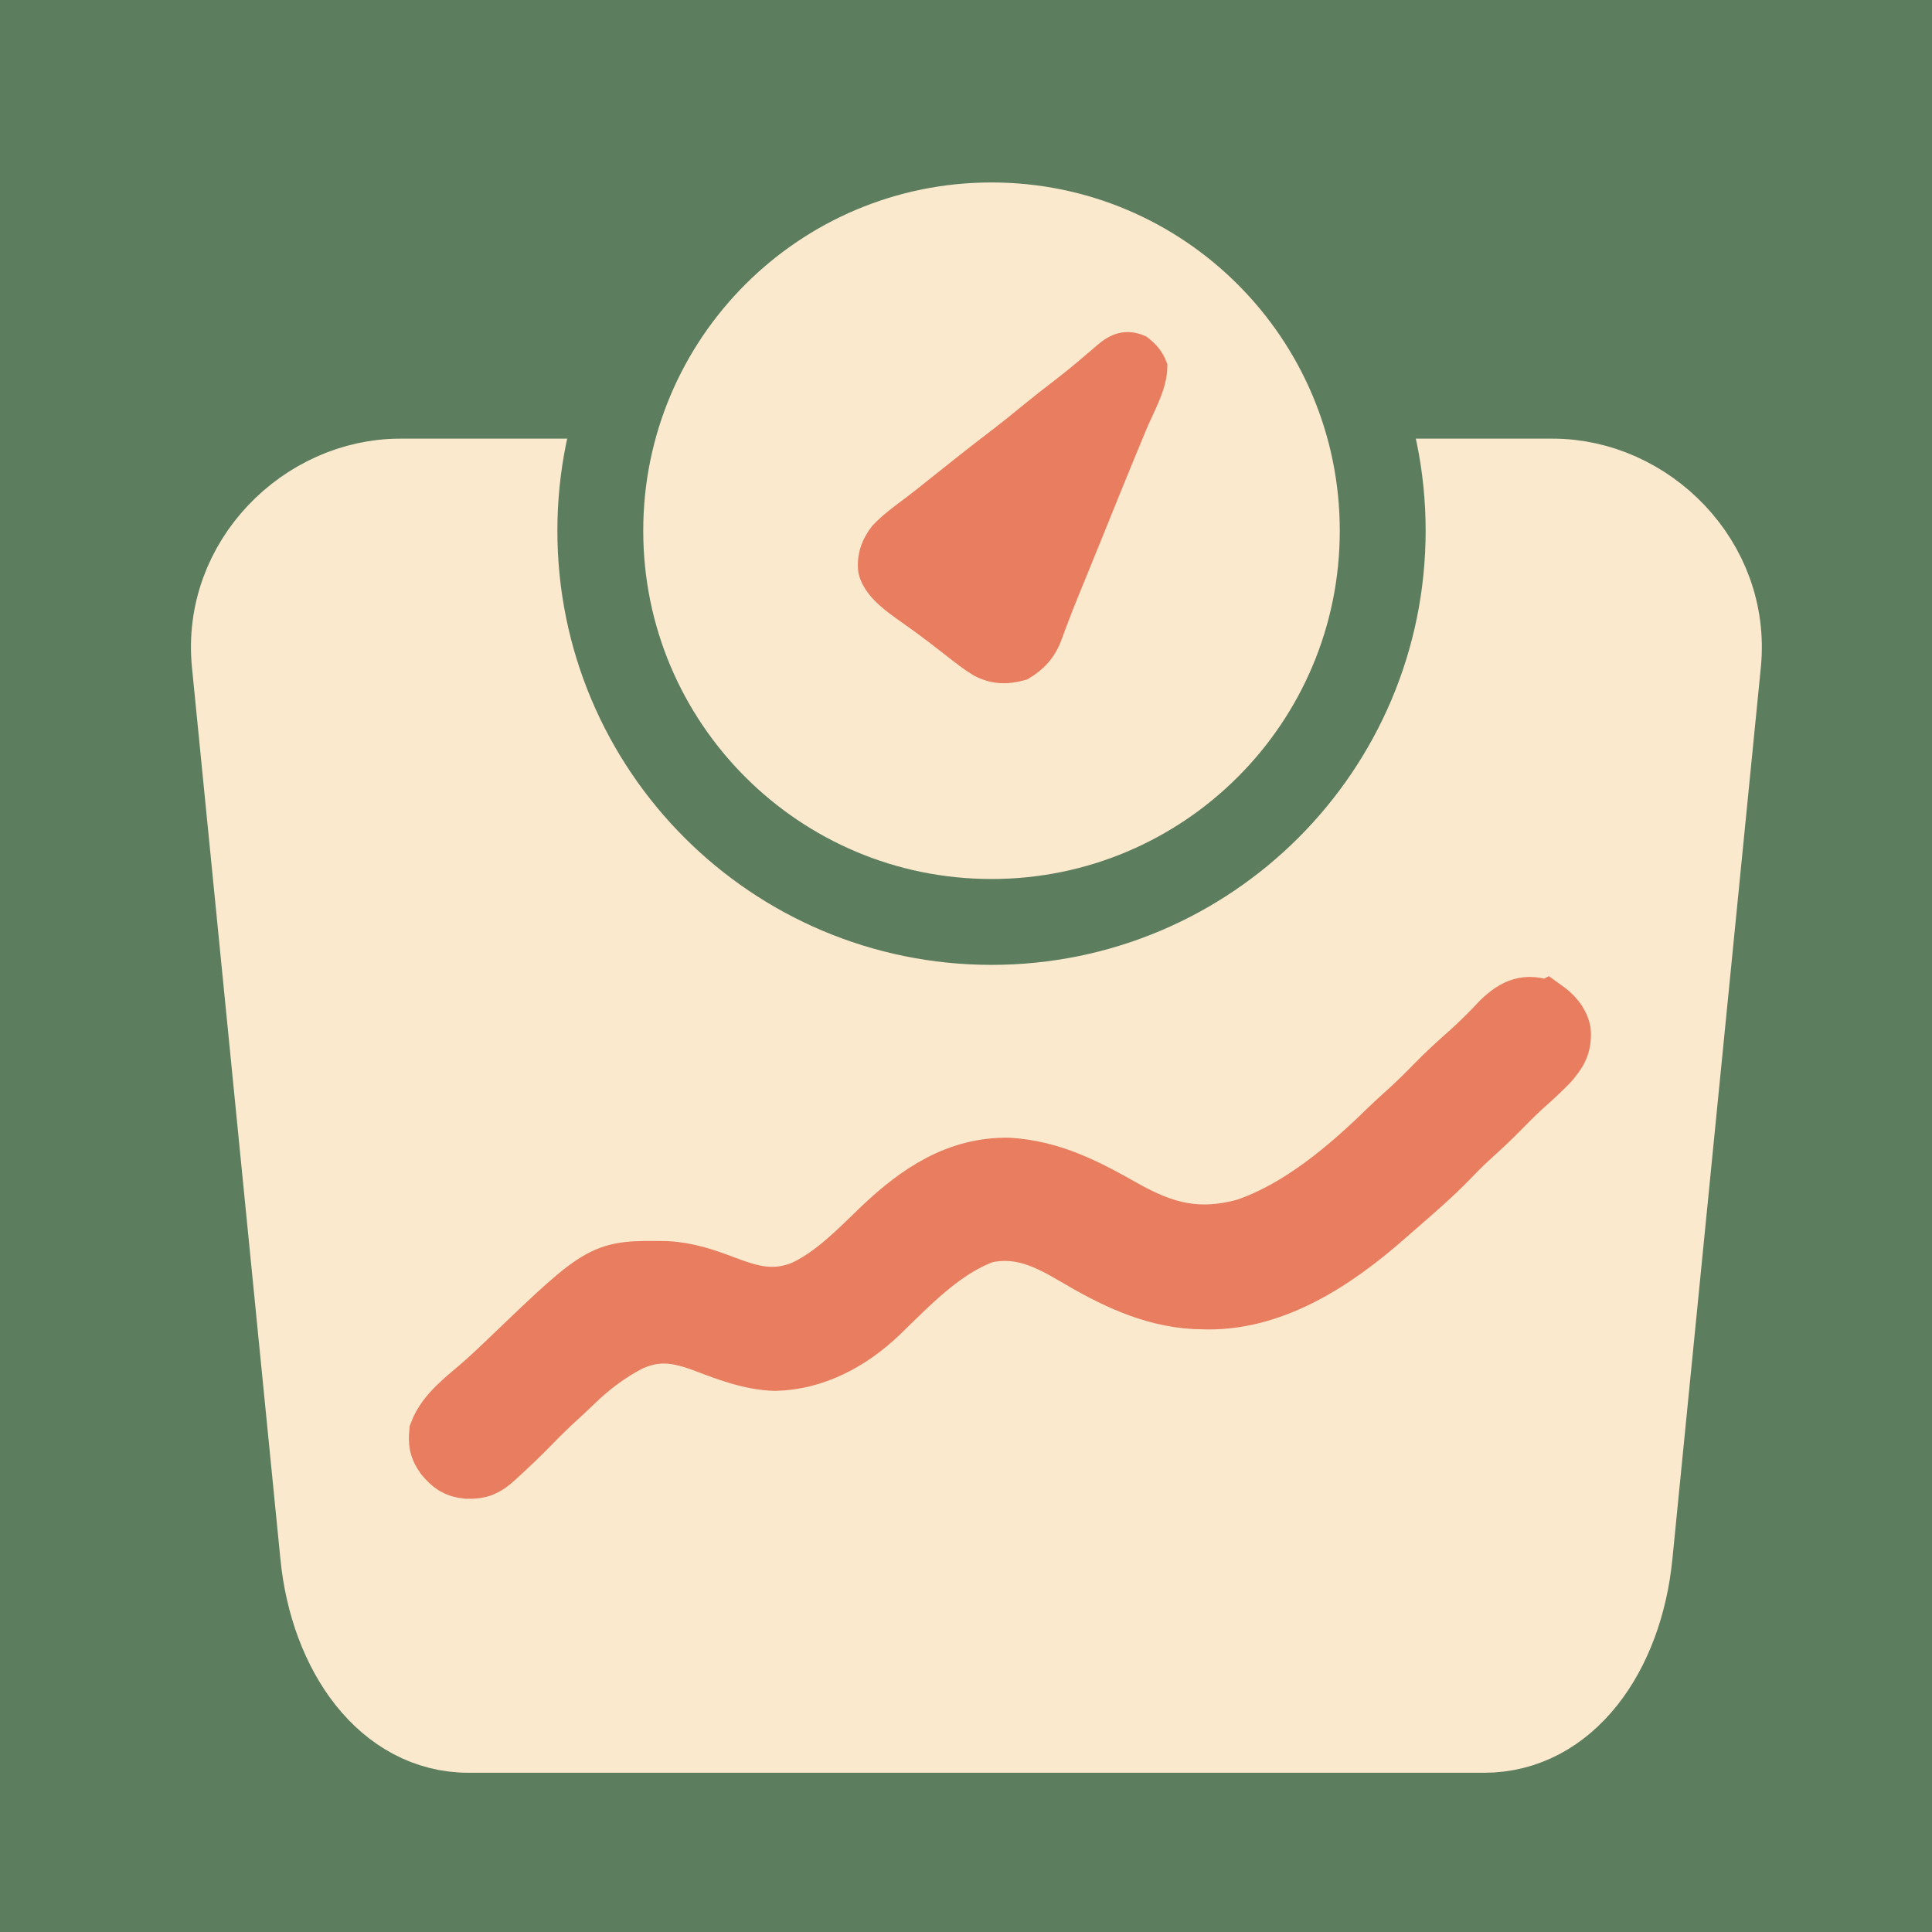
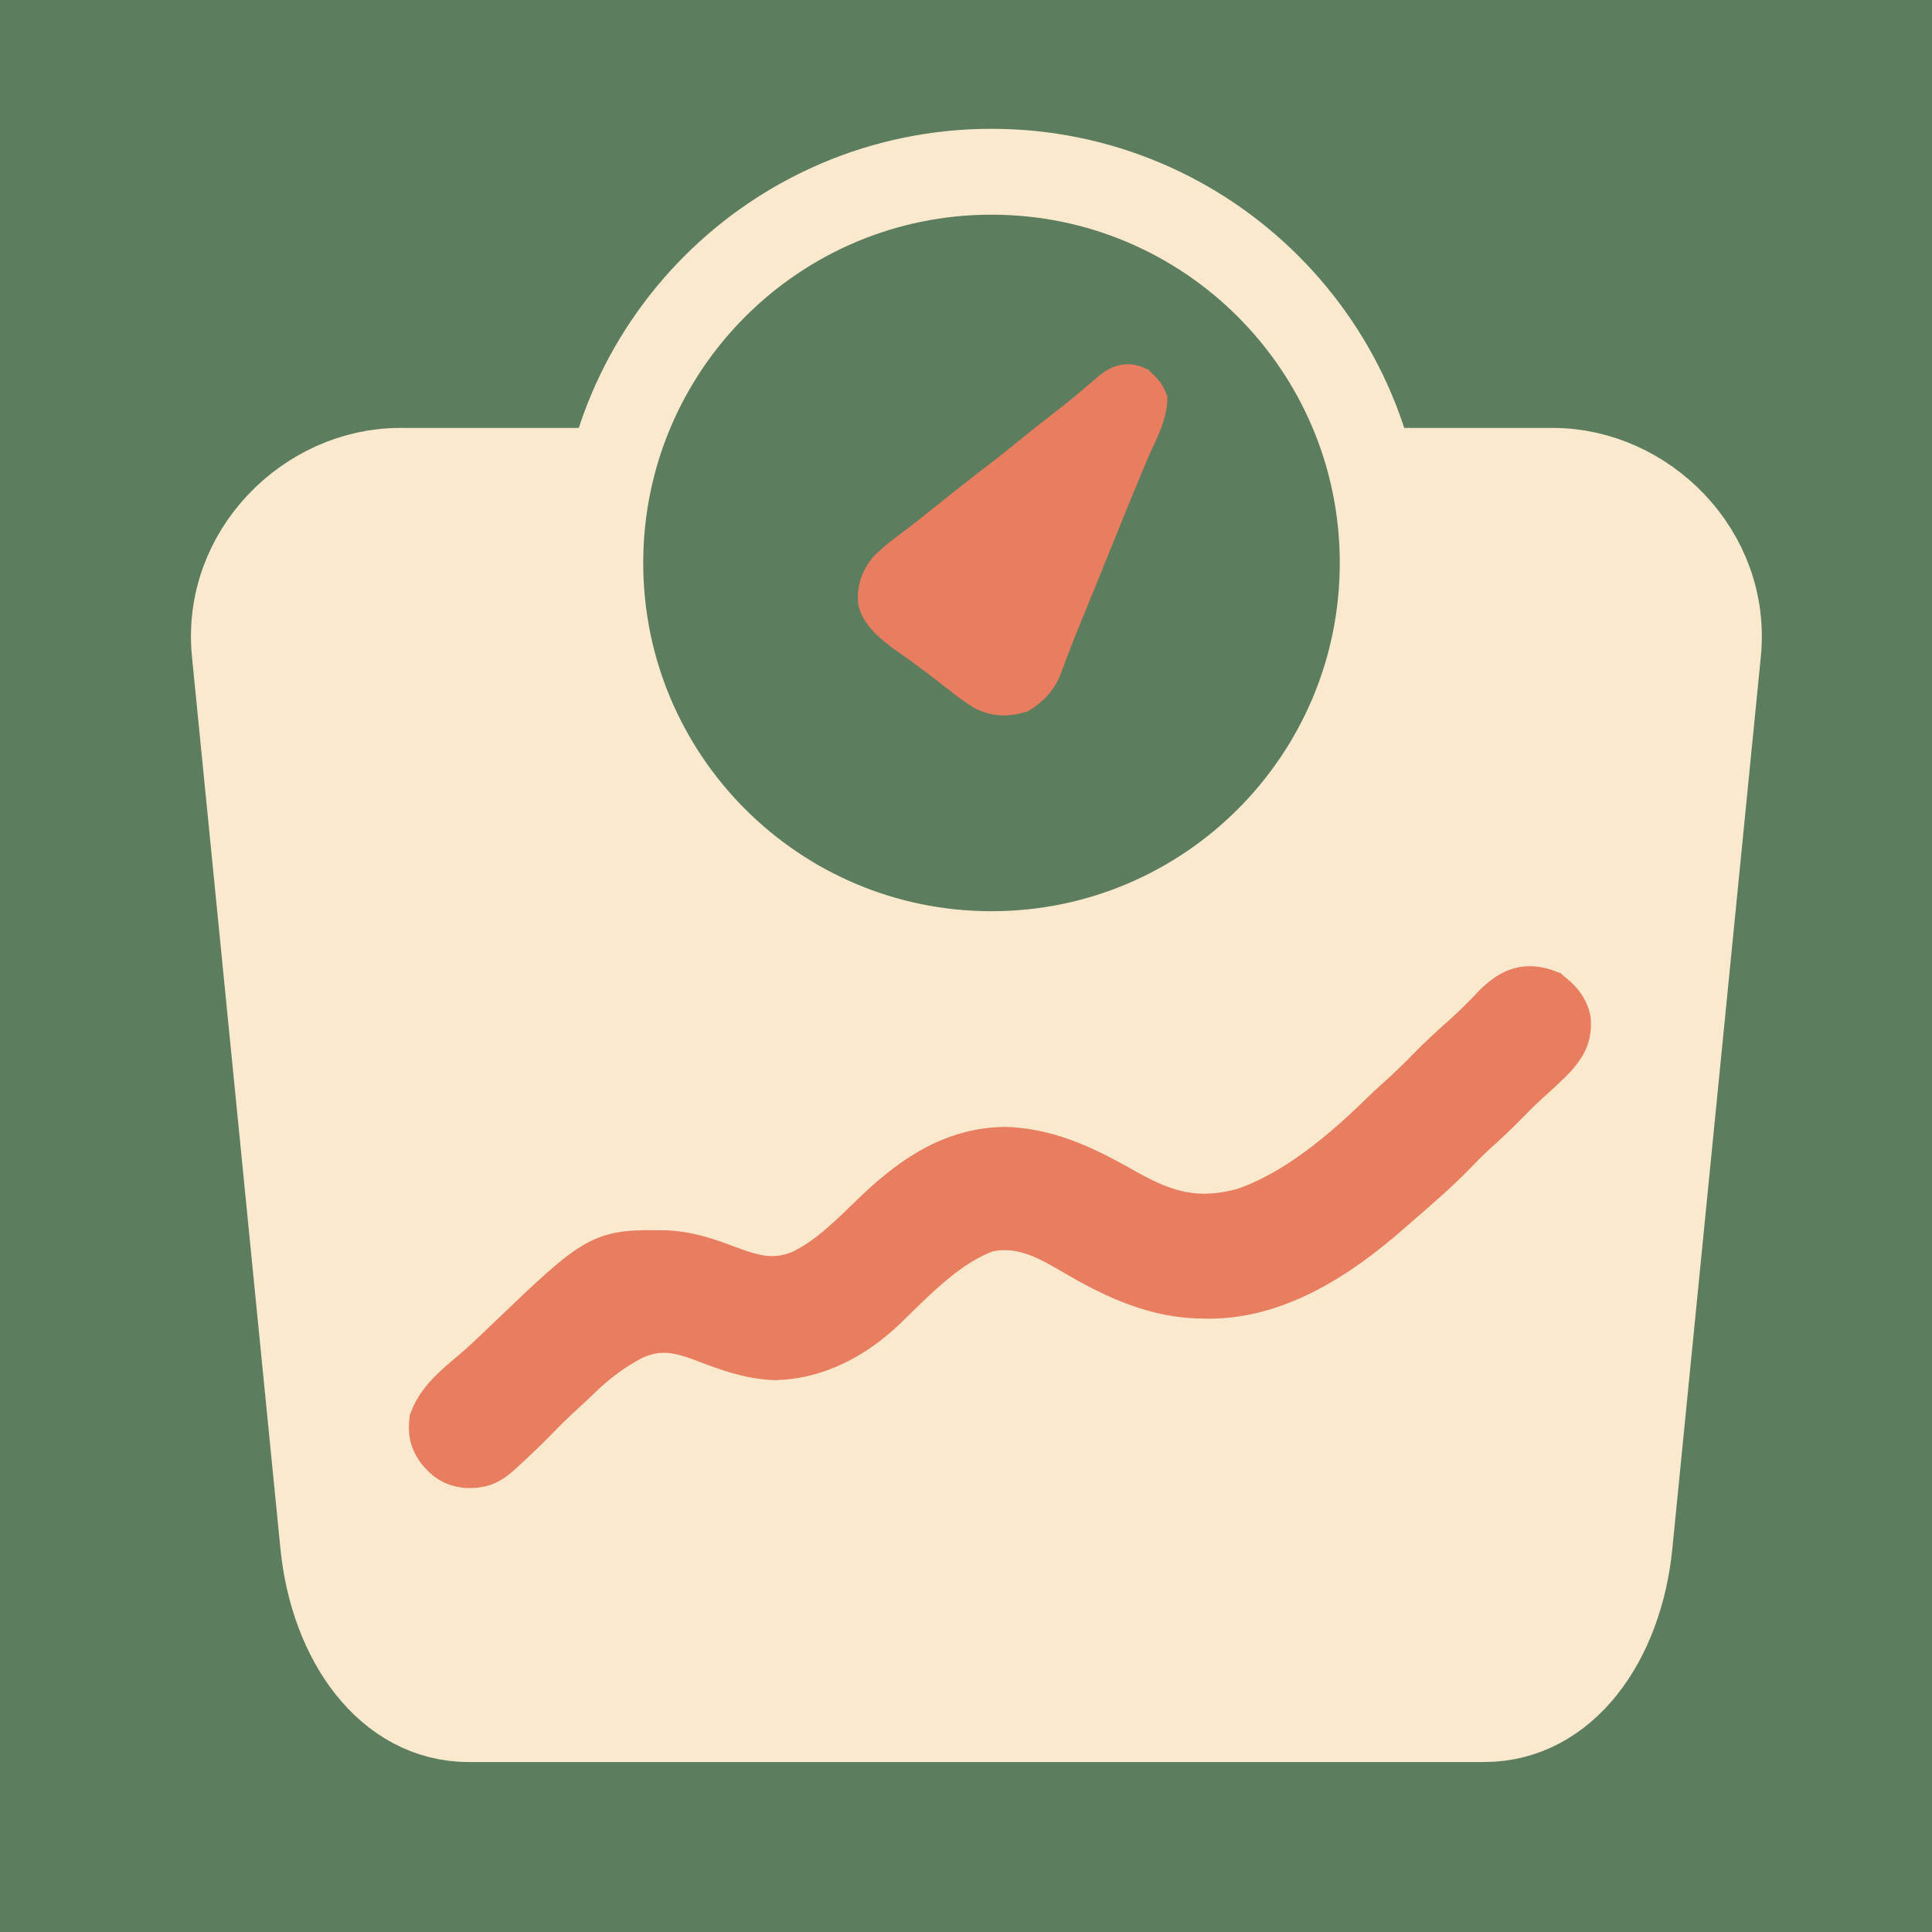
<svg xmlns="http://www.w3.org/2000/svg" version="1.1" viewBox="0 0 90 90" id="svg54" xml:space="preserve" width="23.812mm" height="23.812mm">
  <defs id="defs58" />
  <rect style="fill:#5d7d5f;fill-opacity:1;stroke:none;stroke-width:0.1;stroke-linecap:square;stroke-dasharray:none;stroke-opacity:1;paint-order:stroke markers fill" id="rect2472" width="90" height="90" x="0" y="0" />
-   <g id="g3373" transform="matrix(0.1,0,0,0.1,-5.840892,-7.789836)">
-     <path id="rect3120" style="fill:#fbe9ce;fill-opacity:1;stroke:#fbe9ce;stroke-width:40;stroke-linecap:square;stroke-dasharray:none;stroke-opacity:1" d="m 244.727,302.245 h 537.054 c 42.653,0 81.612,37.99 76.991,84.584 l -41.22,415.562 c -4.457,44.935 -30.241,81.33 -67.806,81.33 H 276.763 c -37.564,0 -63.379,-36.707 -67.806,-81.33 L 167.737,386.829 c -4.622,-46.594 34.338,-84.584 76.991,-84.584 z" />
-     <path d="m 778.865,546.622 c 4.105,2.933 7.592,6.604 8.585,11.649 0.455,7.086 -1.86,10.652 -6.317,15.778 -3.959,4.095 -8.159,7.889 -12.405,11.684 -3.246,2.962 -6.322,6.022 -9.379,9.18 -5.123,5.28 -10.482,10.227 -15.938,15.158 -3.02,2.804 -5.877,5.697 -8.724,8.675 -7.852,8.072 -16.343,15.425 -24.852,22.794 -1.681,1.457 -3.357,2.919 -5.027,4.388 -23.991,21.082 -53.768,40.786 -87.081,39.169 -0.965,-0.026 -1.931,-0.053 -2.925,-0.08 -20.796,-1.164 -39.042,-10.291 -56.639,-20.697 -12.879,-7.588 -25.026,-13.441 -40.518,-10.091 -18.909,6.75 -34.256,23.053 -48.442,36.797 -13.639,13.033 -30.723,22.332 -49.758,22.789 -11.582,-0.4 -22.117,-4.395 -32.845,-8.47 -12.289,-4.66 -21.751,-6.32 -34.082,-0.792 -9.621,5.005 -17.981,11.244 -25.707,18.826 -2.681,2.614 -5.436,5.133 -8.203,7.656 -4.075,3.753 -7.999,7.602 -11.848,11.584 -4.746,4.865 -9.629,9.538 -14.646,14.118 -0.675,0.625 -1.35,1.249 -2.047,1.893 -4.705,4.249 -7.874,5.658 -14.164,5.445 -5.623,-0.573 -8.306,-2.61 -11.884,-6.879 -3.002,-4.318 -3.429,-7.073 -2.951,-12.282 3.789,-10.181 13.714,-16.999 21.647,-24.059 2.941,-2.618 5.83,-5.279 8.674,-8.005 0.714,-0.684 1.429,-1.368 2.164,-2.073 0.732,-0.702 1.463,-1.403 2.218,-2.126 42.826,-41.014 42.826,-41.014 73.071,-40.589 10.007,0.499 18.564,3.444 27.826,6.962 12.445,4.7 22.279,7.363 35.169,2.288 13.983,-6.373 25.446,-18.483 36.409,-28.992 17.05,-16.13 35.812,-28.831 60.121,-28.41 20.492,1.301 36.649,9.785 54.095,19.643 18.742,10.565 34.081,14.582 55.53,8.787 24.889,-8.368 47.487,-27.596 66.075,-45.813 2.841,-2.75 5.775,-5.388 8.708,-8.039 4.331,-3.949 8.51,-7.981 12.583,-12.196 5.148,-5.308 10.547,-10.238 16.073,-15.141 5.315,-4.744 10.273,-9.725 15.153,-14.92 6.983,-6.683 12.955,-9.144 22.278,-5.607 z" fill="#5D7D5E" id="path8" style="fill:#e87d5f;fill-opacity:1;stroke:#e87d5f;stroke-width:24.034;stroke-dasharray:none;stroke-opacity:1" />
-   </g>
-   <g id="g2673" transform="matrix(0.1,0,0,0.1,-5.120128,-5.10678)">
-     <circle style="fill:#fbe9ce;fill-opacity:1;stroke:#5d7d5f;stroke-width:40;stroke-linecap:square;stroke-dasharray:none;stroke-opacity:1" id="path3174" cx="513.085" cy="298.305" r="182.237" />
-     <path transform="translate(582.69,212.19)" d="m 0,0 c 3.486,2.732 5.725,5.271 7.312,9.438 0,9.315 -5.871,19.064 -9.427,27.619 -1.553,3.738 -3.098,7.479 -4.643,11.22 -0.322,0.779 -0.644,1.558 -0.975,2.361 -3.586,8.688 -7.117,17.399 -10.642,26.112 -0.633,1.565 -1.267,3.13 -1.9,4.695 -0.31,0.765 -0.619,1.53 -0.938,2.318 -0.306,0.756 -0.612,1.512 -0.928,2.292 -0.453,1.12 -0.453,1.12 -0.915,2.262 -1.907,4.712 -3.821,9.421 -5.741,14.128 -0.476,1.169 -0.953,2.337 -1.443,3.541 -0.908,2.22 -1.817,4.44 -2.729,6.659 -2.042,4.985 -4.04,9.977 -5.926,15.023 -0.347,0.915 -0.694,1.83 -1.053,2.773 -0.629,1.668 -1.245,3.342 -1.841,5.022 -2.627,6.908 -6.807,11.506 -13.149,15.287 -7.464,2.115 -13.689,2.047 -20.556,-1.606 -4.245,-2.576 -8.104,-5.645 -12.006,-8.706 -1.852,-1.437 -3.705,-2.872 -5.559,-4.305 -0.933,-0.722 -1.866,-1.443 -2.827,-2.187 -2.688,-2.047 -5.406,-4.042 -8.149,-6.016 -0.847,-0.611 -1.693,-1.221 -2.565,-1.85 -1.589,-1.14 -3.182,-2.274 -4.782,-3.398 -6.116,-4.408 -13.531,-10.18 -15.306,-17.87 -0.784,-6.796 1.237,-12.407 5.368,-17.777 4.489,-4.746 9.843,-8.562 15.043,-12.488 3.73,-2.824 7.382,-5.74 11.027,-8.672 9.234,-7.415 18.525,-14.751 27.938,-21.937 5.653,-4.321 11.17,-8.798 16.676,-13.304 4.157,-3.393 8.362,-6.704 12.636,-9.946 5.602,-4.271 10.992,-8.749 16.34,-13.333 0.981,-0.839 1.962,-1.678 2.972,-2.543 0.53,-0.461 1.06,-0.923 1.606,-1.399 C -11.832,-1.097 -6.682,-2.953 0,0 Z" fill="#5E7E60" id="path10" style="fill:#e87d5f;fill-opacity:1;stroke:#e87d5f;stroke-width:10;stroke-dasharray:none;stroke-opacity:1" />
-   </g>
+   <path id="rect3120" style="fill:#fbe9ce;fill-opacity:1;stroke:#fbe9ce;stroke-width:4;stroke-linecap:square;stroke-dasharray:none;stroke-opacity:1" d="m 18.632,21.935 h 53.705 c 4.265,0 8.161,3.799 7.699,8.458 L 75.914,71.949 c -0.446,4.493 -3.024,8.133 -6.781,8.133 H 21.835 c -3.756,0 -6.338,-3.671 -6.781,-8.133 L 10.933,30.393 c -0.462,-4.659 3.434,-8.458 7.699,-8.458 z" />
+   <path d="m 72.046,46.372 c 0.411,0.293 0.759,0.66 0.859,1.165 0.046,0.709 -0.186,1.065 -0.632,1.578 -0.396,0.409 -0.816,0.789 -1.24,1.168 -0.325,0.296 -0.632,0.602 -0.938,0.918 -0.512,0.528 -1.048,1.023 -1.594,1.516 -0.302,0.28 -0.588,0.57 -0.872,0.867 -0.785,0.807 -1.634,1.543 -2.485,2.279 -0.168,0.146 -0.336,0.292 -0.503,0.439 -2.399,2.108 -5.377,4.079 -8.708,3.917 -0.097,-0.003 -0.193,-0.005 -0.293,-0.008 -2.08,-0.116 -3.904,-1.029 -5.664,-2.07 -1.288,-0.759 -2.503,-1.344 -4.052,-1.009 -1.891,0.675 -3.426,2.305 -4.844,3.68 -1.364,1.303 -3.072,2.233 -4.976,2.279 -1.158,-0.04 -2.212,-0.439 -3.284,-0.847 -1.229,-0.466 -2.175,-0.632 -3.408,-0.079 -0.962,0.5 -1.798,1.124 -2.571,1.883 -0.268,0.261 -0.544,0.513 -0.82,0.766 -0.407,0.375 -0.8,0.76 -1.185,1.158 -0.475,0.486 -0.963,0.954 -1.465,1.412 -0.068,0.062 -0.135,0.125 -0.205,0.189 -0.471,0.425 -0.787,0.566 -1.416,0.544 -0.562,-0.057 -0.831,-0.261 -1.188,-0.688 -0.3,-0.432 -0.343,-0.707 -0.295,-1.228 0.379,-1.018 1.371,-1.7 2.165,-2.406 0.294,-0.262 0.583,-0.528 0.867,-0.801 0.071,-0.068 0.143,-0.137 0.216,-0.207 0.073,-0.07 0.146,-0.14 0.222,-0.213 4.283,-4.101 4.283,-4.101 7.307,-4.059 1.001,0.05 1.856,0.344 2.783,0.696 1.244,0.47 2.228,0.736 3.517,0.229 1.398,-0.637 2.545,-1.848 3.641,-2.899 1.705,-1.613 3.581,-2.883 6.012,-2.841 2.049,0.13 3.665,0.979 5.409,1.964 1.874,1.057 3.408,1.458 5.553,0.879 2.489,-0.837 4.749,-2.76 6.607,-4.581 0.284,-0.275 0.578,-0.539 0.871,-0.804 0.433,-0.395 0.851,-0.798 1.258,-1.22 0.515,-0.531 1.055,-1.024 1.607,-1.514 0.532,-0.474 1.027,-0.973 1.515,-1.492 0.698,-0.668 1.295,-0.914 2.228,-0.561 z" fill="#5D7D5E" id="path8" style="fill:#e87d5f;fill-opacity:1;stroke:#e87d5f;stroke-width:2.403;stroke-dasharray:none;stroke-opacity:1" />
+   <circle style="fill:#5d7d5f;fill-opacity:1;stroke:#fbe9ce;stroke-width:4;stroke-linecap:square;stroke-dasharray:none;stroke-opacity:1" id="path3174" cx="46.188" cy="26.224" r="18.224" />
+   <path d="m 53.149,17.612 c 0.349,0.273 0.573,0.527 0.731,0.944 0,0.931 -0.587,1.906 -0.943,2.762 -0.155,0.374 -0.31,0.748 -0.464,1.122 -0.032,0.078 -0.064,0.156 -0.098,0.236 -0.359,0.869 -0.712,1.74 -1.064,2.611 -0.063,0.157 -0.127,0.313 -0.19,0.469 -0.031,0.076 -0.062,0.153 -0.094,0.232 -0.031,0.076 -0.061,0.151 -0.093,0.229 -0.045,0.112 -0.045,0.112 -0.091,0.226 -0.191,0.471 -0.382,0.942 -0.574,1.413 -0.048,0.117 -0.095,0.234 -0.144,0.354 -0.091,0.222 -0.182,0.444 -0.273,0.666 -0.204,0.498 -0.404,0.998 -0.593,1.502 -0.035,0.091 -0.069,0.183 -0.105,0.277 -0.063,0.167 -0.124,0.334 -0.184,0.502 -0.263,0.691 -0.681,1.151 -1.315,1.529 -0.746,0.211 -1.369,0.205 -2.056,-0.161 -0.424,-0.258 -0.81,-0.565 -1.201,-0.871 -0.185,-0.144 -0.37,-0.287 -0.556,-0.43 -0.093,-0.072 -0.187,-0.144 -0.283,-0.219 -0.269,-0.205 -0.541,-0.404 -0.815,-0.602 -0.085,-0.061 -0.169,-0.122 -0.257,-0.185 -0.159,-0.114 -0.318,-0.227 -0.478,-0.34 -0.612,-0.441 -1.353,-1.018 -1.531,-1.787 -0.078,-0.68 0.124,-1.241 0.537,-1.778 0.449,-0.475 0.984,-0.856 1.504,-1.249 0.373,-0.282 0.738,-0.574 1.103,-0.867 0.923,-0.742 1.853,-1.475 2.794,-2.194 0.565,-0.432 1.117,-0.88 1.668,-1.33 0.416,-0.339 0.836,-0.67 1.264,-0.995 0.56,-0.427 1.099,-0.875 1.634,-1.333 0.098,-0.084 0.196,-0.168 0.297,-0.254 0.053,-0.046 0.106,-0.092 0.161,-0.14 0.525,-0.451 1.04,-0.637 1.708,-0.341 z" fill="#5E7E60" id="path10" style="fill:#e87d5f;fill-opacity:1;stroke:#e87d5f;stroke-width:1;stroke-dasharray:none;stroke-opacity:1" />
</svg>
